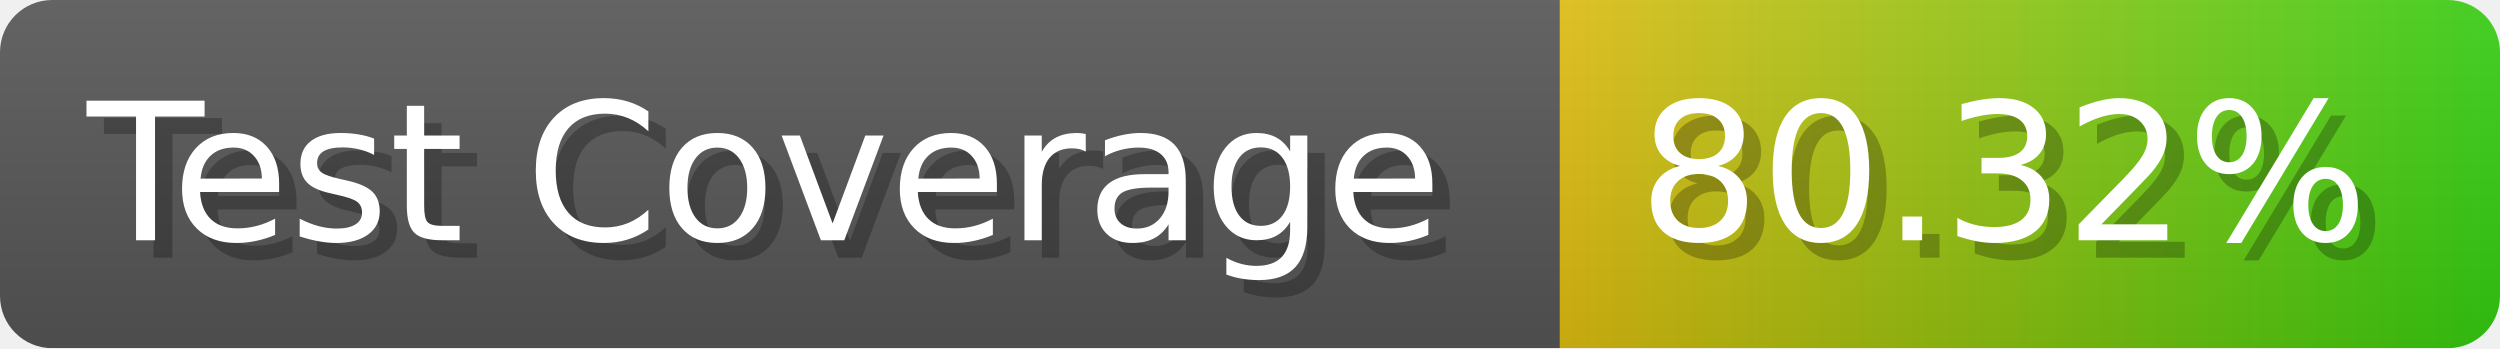
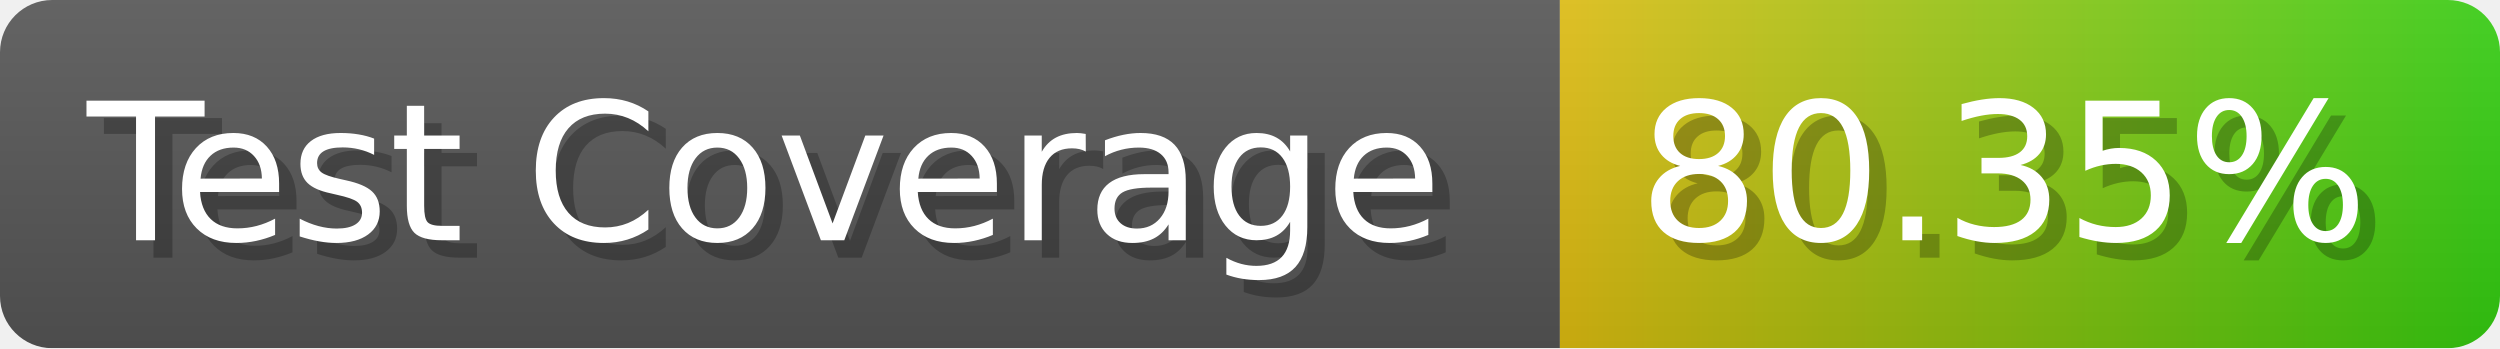
- <svg xmlns="http://www.w3.org/2000/svg" width="143.6" height="20" viewBox="0 0 1436 200" role="img" aria-label="Test Coverage: 80.32%">
+ <svg xmlns="http://www.w3.org/2000/svg" width="143.6" height="20" viewBox="0 0 1436 200" role="img" aria-label="Test Coverage: 80.35%">
  <linearGradient id="a" x2="0" y2="100%">
    <stop offset="0" stop-opacity=".1" stop-color="#EEE" />
    <stop offset="1" stop-opacity=".1" />
  </linearGradient>
  <mask id="m">
    <rect width="1436" height="200" rx="30" fill="#FFF" />
  </mask>
  <g mask="url(#m)">
    <rect width="896" height="200" fill="#555" />
    <rect width="540" height="200" fill="url(#x)" x="896" />
    <rect width="1436" height="200" fill="url(#a)" />
  </g>
  <g aria-hidden="true" fill="#fff" text-anchor="start" font-family="Verdana,DejaVu Sans,sans-serif" font-size="110">
    <text x="60" y="148" textLength="796" fill="#000" opacity="0.25">Test Coverage</text>
    <text x="50" y="138" textLength="796">Test Coverage</text>
-     <text x="951" y="148" textLength="440" fill="#000" opacity="0.25">80.32%</text>
-     <text x="941" y="138" textLength="440">80.32%</text>
+     <text x="951" y="148" textLength="440" fill="#000" opacity="0.25">80.35%</text>
+     <text x="941" y="138" textLength="440">80.35%</text>
  </g>
  <linearGradient id="x" x1="0%" y1="0%" x2="100%" y2="0%">
    <stop offset="0%" style="stop-color:#DB1" />
    <stop offset="100%" style="stop-color:#3C1" />
  </linearGradient>
</svg>
